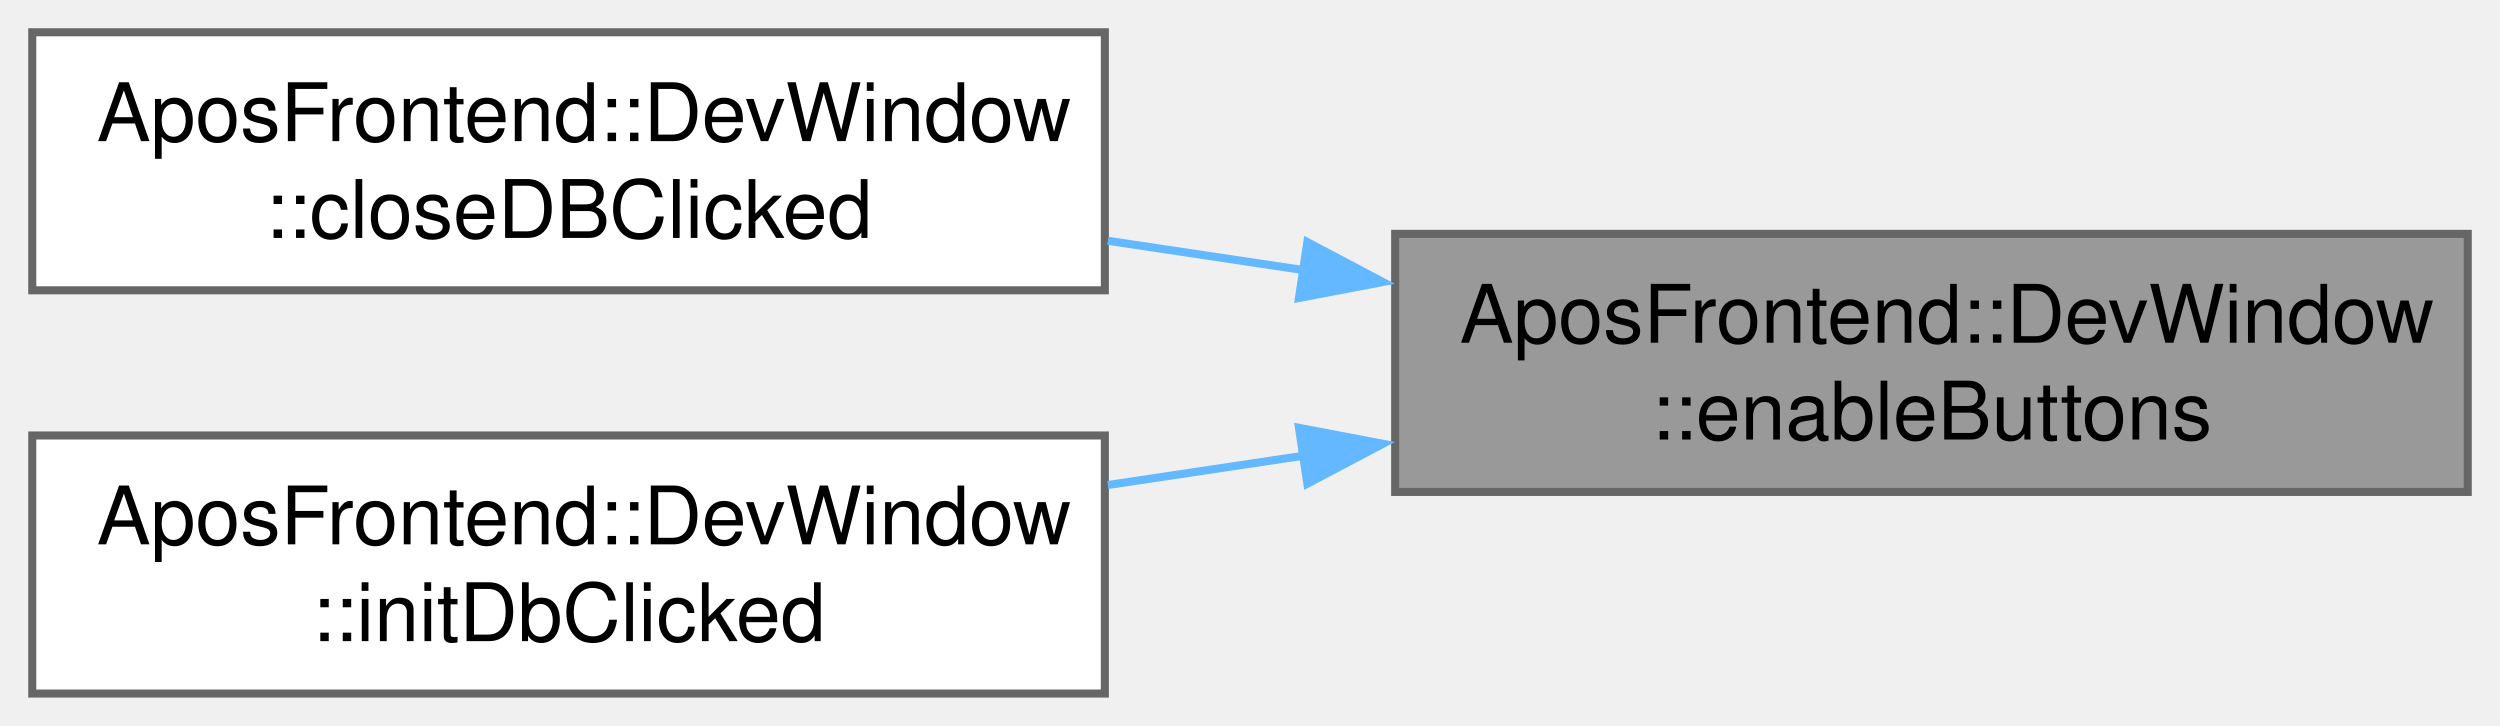
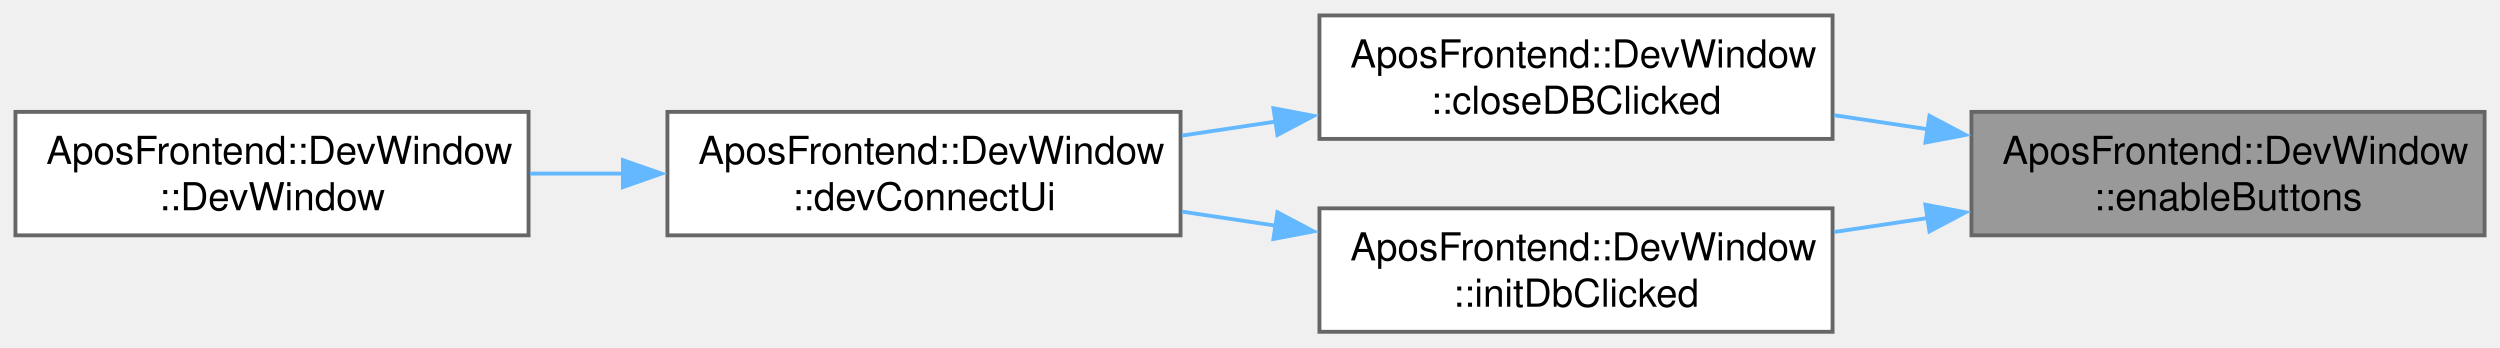
- <svg xmlns="http://www.w3.org/2000/svg" xmlns:xlink="http://www.w3.org/1999/xlink" width="310pt" height="90pt" viewBox="0.00 0.00 310.00 90.00">
+ <svg xmlns="http://www.w3.org/2000/svg" xmlns:xlink="http://www.w3.org/1999/xlink" width="648pt" height="90pt" viewBox="0.00 0.00 648.00 90.00">
  <g id="graph0" class="graph" transform="scale(1 1) rotate(0) translate(4 86)">
    <g id="Node000001" class="node">
      <g id="a_Node000001">
        <a xlink:title="Enables or disables the buttons.">
-           <polygon fill="#999999" stroke="#666666" points="302,-57 169,-57 169,-25 302,-25 302,-57" />
-           <text text-anchor="start" x="177" y="-43.5" font-family="Helvetica,sans-Serif" font-size="10.00">AposFrontend::DevWindow</text>
-           <text text-anchor="middle" x="235.5" y="-31.5" font-family="Helvetica,sans-Serif" font-size="10.00">::enableButtons</text>
+           <polygon fill="#999999" stroke="#666666" points="640,-57 507,-57 507,-25 640,-25 640,-57" />
+           <text text-anchor="start" x="515" y="-43.5" font-family="Helvetica,sans-Serif" font-size="10.00">AposFrontend::DevWindow</text>
+           <text text-anchor="middle" x="573.5" y="-31.5" font-family="Helvetica,sans-Serif" font-size="10.00">::enableButtons</text>
        </a>
      </g>
    </g>
    <g id="Node000002" class="node">
      <g id="a_Node000002">
-         <a xlink:href="../../d8/d33/group___slot-_functions.html#ga5dd5707ecd06a83a2f7d3c9f631583a1" target="_top" xlink:title="Slot for the 'CloseDB' button click event.">
-           <polygon fill="white" stroke="#666666" points="133,-82 0,-82 0,-50 133,-50 133,-82" />
-           <text text-anchor="start" x="8" y="-68.5" font-family="Helvetica,sans-Serif" font-size="10.00">AposFrontend::DevWindow</text>
-           <text text-anchor="middle" x="66.5" y="-56.5" font-family="Helvetica,sans-Serif" font-size="10.00">::closeDBClicked</text>
+         <a xlink:href="../../d8/d33/group___slot-_functions.html#gae146dd428f1022b7a3870f48d7ae7ed8" target="_top" xlink:title="Slot for the 'CloseDB' button click event.">
+           <polygon fill="white" stroke="#666666" points="471,-82 338,-82 338,-50 471,-50 471,-82" />
+           <text text-anchor="start" x="346" y="-68.5" font-family="Helvetica,sans-Serif" font-size="10.00">AposFrontend::DevWindow</text>
+           <text text-anchor="middle" x="404.5" y="-56.5" font-family="Helvetica,sans-Serif" font-size="10.00">::closeDBClicked</text>
        </a>
      </g>
    </g>
    <g id="edge1_Node000001_Node000002" class="edge">
      <g id="a_edge1_Node000001_Node000002">
        <a xlink:title=" ">
-           <path fill="none" stroke="#63b8ff" d="M157.62,-52.51C149.52,-53.72 141.34,-54.95 133.38,-56.14" />
-           <polygon fill="#63b8ff" stroke="#63b8ff" points="158.11,-55.98 167.48,-51.03 157.07,-49.05 158.11,-55.98" />
+           <path fill="none" stroke="#63b8ff" d="M495.62,-52.51C487.52,-53.72 479.34,-54.95 471.38,-56.14" />
+           <polygon fill="#63b8ff" stroke="#63b8ff" points="496.11,-55.98 505.48,-51.03 495.07,-49.05 496.11,-55.98" />
+         </a>
+       </g>
+     </g>
+     <g id="Node000005" class="node">
+       <g id="a_Node000005">
+         <a xlink:href="../../d8/d33/group___slot-_functions.html#ga14d5f4db38883d800bb6f1df2c25d079" target="_top" xlink:title="Slot for the 'InitDB' button click event.">
+           <polygon fill="white" stroke="#666666" points="471,-32 338,-32 338,0 471,0 471,-32" />
+           <text text-anchor="start" x="346" y="-18.5" font-family="Helvetica,sans-Serif" font-size="10.00">AposFrontend::DevWindow</text>
+           <text text-anchor="middle" x="404.5" y="-6.5" font-family="Helvetica,sans-Serif" font-size="10.00">::initDbClicked</text>
+         </a>
+       </g>
+     </g>
+     <g id="edge4_Node000001_Node000005" class="edge">
+       <g id="a_edge4_Node000001_Node000005">
+         <a xlink:title=" ">
+           <path fill="none" stroke="#63b8ff" d="M495.62,-29.49C487.52,-28.28 479.34,-27.05 471.38,-25.86" />
+           <polygon fill="#63b8ff" stroke="#63b8ff" points="495.07,-32.95 505.48,-30.97 496.11,-26.02 495.07,-32.95" />
        </a>
      </g>
    </g>
    <g id="Node000003" class="node">
      <g id="a_Node000003">
-         <a xlink:href="../../d8/d33/group___slot-_functions.html#ga94f1bcb3a0d4ff36c4651a7d22bbc4ff" target="_top" xlink:title="Slot for the 'InitDB' button click event.">
-           <polygon fill="white" stroke="#666666" points="133,-32 0,-32 0,0 133,0 133,-32" />
-           <text text-anchor="start" x="8" y="-18.5" font-family="Helvetica,sans-Serif" font-size="10.00">AposFrontend::DevWindow</text>
-           <text text-anchor="middle" x="66.5" y="-6.5" font-family="Helvetica,sans-Serif" font-size="10.00">::initDbClicked</text>
+         <a xlink:href="../../dc/dc2/class_apos_frontend_1_1_dev_window.html#a23ebf9d4eb49ee75ff31618f545b8f98" target="_top" xlink:title=" ">
+           <polygon fill="white" stroke="#666666" points="302,-57 169,-57 169,-25 302,-25 302,-57" />
+           <text text-anchor="start" x="177" y="-43.5" font-family="Helvetica,sans-Serif" font-size="10.00">AposFrontend::DevWindow</text>
+           <text text-anchor="middle" x="235.5" y="-31.5" font-family="Helvetica,sans-Serif" font-size="10.00">::devConnectUi</text>
        </a>
      </g>
    </g>
-     <g id="edge2_Node000001_Node000003" class="edge">
-       <g id="a_edge2_Node000001_Node000003">
+     <g id="edge2_Node000002_Node000003" class="edge">
+       <g id="a_edge2_Node000002_Node000003">
        <a xlink:title=" ">
-           <path fill="none" stroke="#63b8ff" d="M157.62,-29.49C149.52,-28.28 141.34,-27.05 133.38,-25.86" />
-           <polygon fill="#63b8ff" stroke="#63b8ff" points="157.07,-32.95 167.48,-30.97 158.11,-26.02 157.07,-32.95" />
+           <path fill="none" stroke="#63b8ff" d="M326.62,-54.49C318.52,-53.28 310.34,-52.05 302.38,-50.86" />
+           <polygon fill="#63b8ff" stroke="#63b8ff" points="326.07,-57.95 336.48,-55.97 327.11,-51.02 326.07,-57.95" />
+         </a>
+       </g>
+     </g>
+     <g id="Node000004" class="node">
+       <g id="a_Node000004">
+         <a xlink:href="../../d3/dbc/group___constructructors-_destructors.html#gafa7c4dab5fd2d00d38e0b3f3929978e7" target="_top" xlink:title="Constructor for the DevWindow class.">
+           <polygon fill="white" stroke="#666666" points="133,-57 0,-57 0,-25 133,-25 133,-57" />
+           <text text-anchor="start" x="8" y="-43.5" font-family="Helvetica,sans-Serif" font-size="10.00">AposFrontend::DevWindow</text>
+           <text text-anchor="middle" x="66.5" y="-31.5" font-family="Helvetica,sans-Serif" font-size="10.00">::DevWindow</text>
+         </a>
+       </g>
+     </g>
+     <g id="edge3_Node000003_Node000004" class="edge">
+       <g id="a_edge3_Node000003_Node000004">
+         <a xlink:title=" ">
+           <path fill="none" stroke="#63b8ff" d="M157.62,-41C149.52,-41 141.34,-41 133.38,-41" />
+           <polygon fill="#63b8ff" stroke="#63b8ff" points="157.46,-44.5 167.46,-41 157.46,-37.5 157.46,-44.5" />
+         </a>
+       </g>
+     </g>
+     <g id="edge5_Node000005_Node000003" class="edge">
+       <g id="a_edge5_Node000005_Node000003">
+         <a xlink:title=" ">
+           <path fill="none" stroke="#63b8ff" d="M326.62,-27.51C318.52,-28.72 310.34,-29.95 302.38,-31.14" />
+           <polygon fill="#63b8ff" stroke="#63b8ff" points="327.11,-30.98 336.48,-26.03 326.07,-24.05 327.11,-30.98" />
        </a>
      </g>
    </g>
  </g>
</svg>
